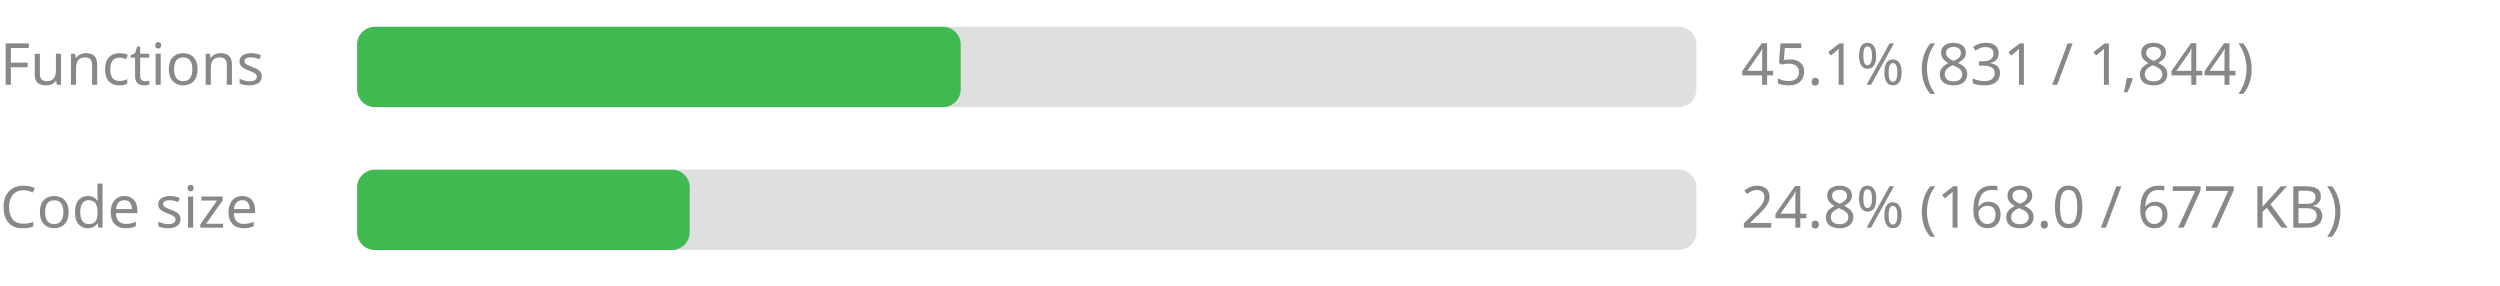
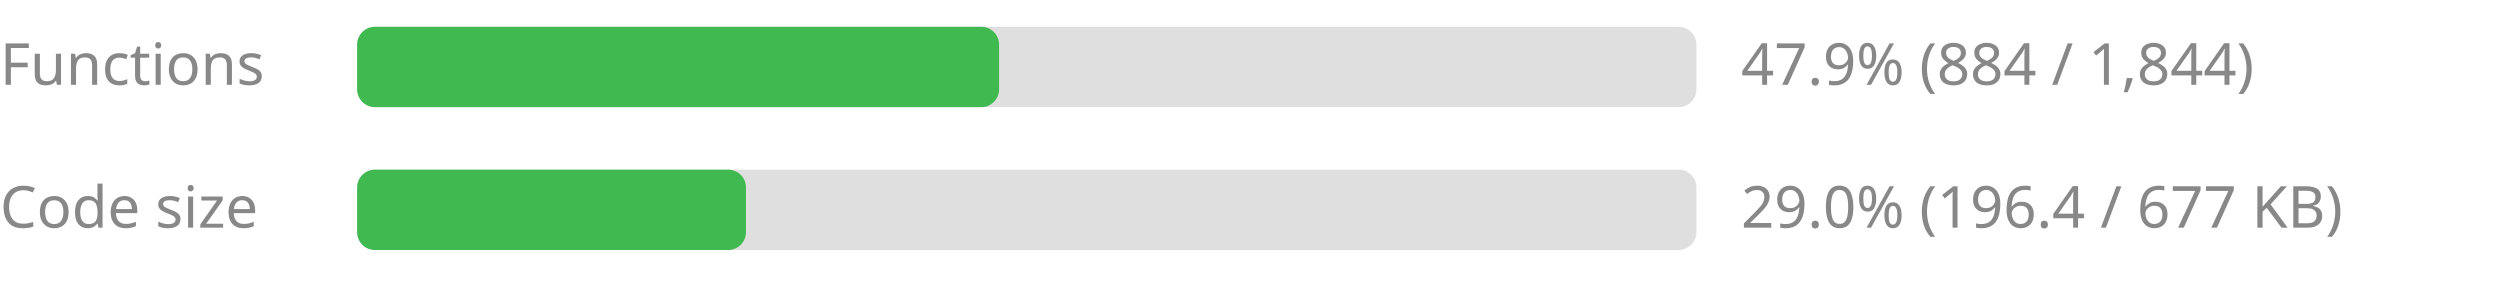
<svg xmlns="http://www.w3.org/2000/svg" width="560" height="64" font-family="sans-serif" font-size="13">
  <text x="0" y="19" fill="#888">Functions</text>
  <rect x="80" y="6" width="300" height="18" rx="4" fill="#8884" />
-   <rect x="80" y="6" width="135.2" height="18" rx="4" fill="#3fb950" />
-   <text x="390" y="19" fill="#888">45.1%  (831 / 1,844)</text>
+   <rect x="80" y="6" width="143.8" height="18" rx="4" fill="#3fb950" />
+   <text x="390" y="19" fill="#888">47.9%  (884 / 1,844)</text>
  <text x="0" y="51" fill="#888">Code size</text>
  <rect x="80" y="38" width="300" height="18" rx="4" fill="#8884" />
-   <rect x="80" y="38" width="74.5" height="18" rx="4" fill="#3fb950" />
-   <text x="390" y="51" fill="#888">24.8%  (168.0 / 677 KB)</text>
+   <rect x="80" y="38" width="87.1" height="18" rx="4" fill="#3fb950" />
+   <text x="390" y="51" fill="#888">29.0%  (196.4 / 677 KB)</text>
</svg>
